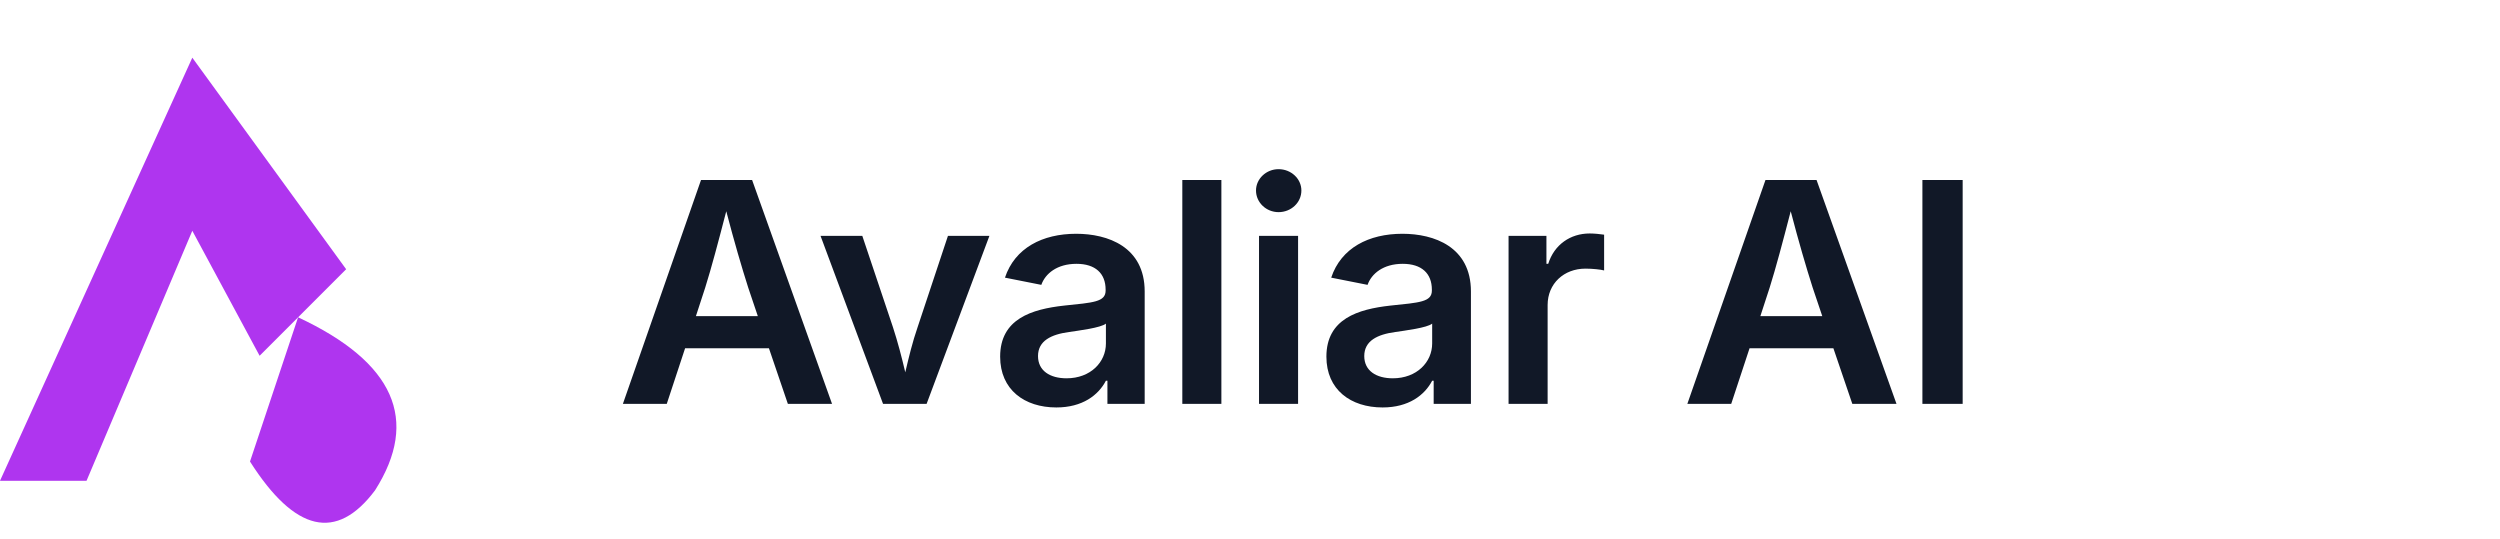
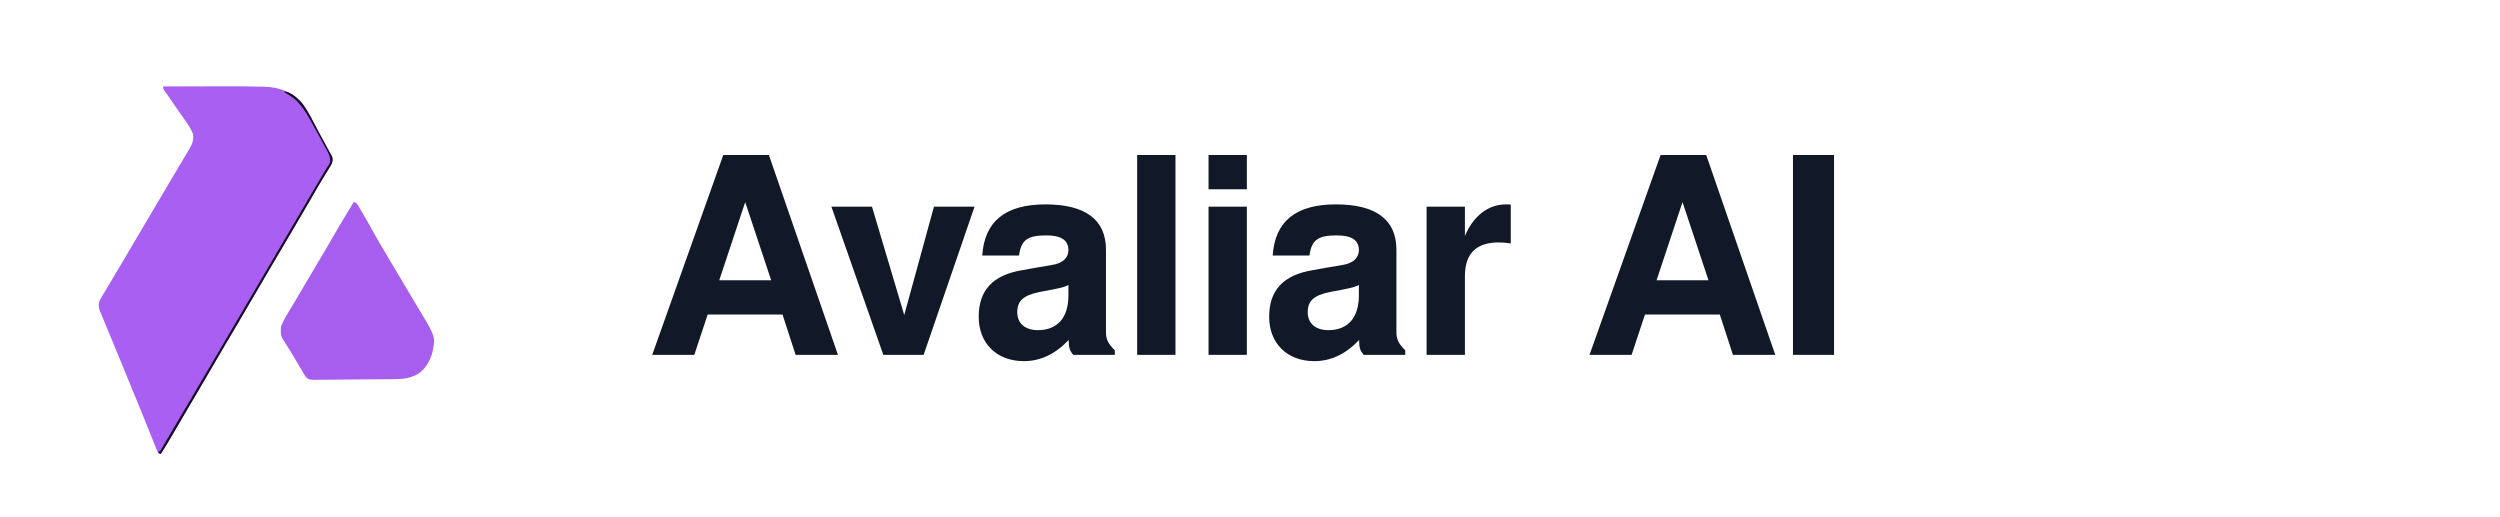
- <svg xmlns="http://www.w3.org/2000/svg" width="130" height="28" viewBox="0 0 130 28" fill="none">
-   <g>
-     <path d="M0 25 L10 3 L18 14 L13.5 18.5 L10 12 L4.5 25 Z" fill="#af35ef" />
-     <path d="M15.5 16.5 Q23 20 19.5 25.5 Q16.5 29.5 13 24 L15.5 16.5 Z" fill="#af35ef" />
-   </g>
-   <text x="32" y="21" font-family="-apple-system, BlinkMacSystemFont, 'Segoe UI', sans-serif" font-weight="600" font-size="16" fill="#111827" letter-spacing="-0.2">Avaliar AI</text>
+ <svg xmlns="http://www.w3.org/2000/svg" width="155" height="32" viewBox="0 0 155 32" fill="none">
+   <svg x="0" y="0" width="32" height="32" viewBox="0 0 639 639">
+     <path d="M0 0 C12.712 -0.023 25.424 -0.041 38.136 -0.052 C44.043 -0.057 49.949 -0.064 55.856 -0.075 C101.069 -0.161 101.069 -0.161 119.432 0.268 C121.475 0.314 123.518 0.349 125.561 0.384 C143.324 0.896 158.14 6.385 170.521 19.296 C177.28 27.083 181.95 36.164 186.688 45.25 C187.737 47.244 188.789 49.237 189.841 51.23 C190.544 52.563 191.247 53.897 191.949 55.231 C195.649 62.254 199.458 69.217 203.282 76.173 C204.154 77.762 205.021 79.354 205.881 80.949 C206.85 82.724 207.864 84.474 208.887 86.219 C210.279 89.698 209.86 91.38 209 95 C207.748 97.563 207.748 97.563 206.148 100.141 C205.552 101.115 204.956 102.09 204.341 103.094 C203.692 104.136 203.044 105.177 202.375 106.25 C200.998 108.5 199.623 110.751 198.25 113.004 C197.897 113.581 197.544 114.158 197.181 114.752 C193.47 120.835 189.916 127.005 186.375 133.188 C181.324 141.985 176.221 150.747 171.048 159.473 C166.568 167.029 162.125 174.606 157.688 182.188 C152.092 191.747 146.468 201.288 140.812 210.812 C134.699 221.111 128.643 231.442 122.617 241.793 C116.858 251.684 111.06 261.553 105.269 271.425 C102.745 275.729 100.223 280.034 97.703 284.34 C96.281 286.768 94.86 289.197 93.438 291.625 C92.911 292.525 92.911 292.525 92.373 293.443 C87.238 302.21 82.066 310.954 76.875 319.688 C71.685 328.422 66.562 337.191 61.5 346 C55.786 355.944 49.978 365.829 44.119 375.688 C39.239 383.901 34.391 392.132 29.562 400.375 C28.858 401.578 28.153 402.78 27.448 403.983 C24.145 409.622 20.846 415.263 17.552 420.907 C16.028 423.519 14.501 426.131 12.975 428.742 C12.256 429.973 11.538 431.204 10.82 432.436 C6.377 440.067 1.802 447.589 -3 455 C-6 454 -6 454 -7.012 452.282 C-7.313 451.531 -7.613 450.781 -7.923 450.007 C-8.272 449.151 -8.621 448.294 -8.981 447.412 C-9.352 446.469 -9.723 445.526 -10.105 444.555 C-10.502 443.575 -10.898 442.595 -11.306 441.585 C-12.61 438.352 -13.899 435.114 -15.188 431.875 C-16.092 429.627 -16.997 427.38 -17.903 425.133 C-19.739 420.58 -21.57 416.025 -23.398 411.469 C-26.65 403.371 -29.96 395.297 -33.282 387.227 C-34.908 383.276 -36.53 379.324 -38.152 375.371 C-38.471 374.596 -38.789 373.822 -39.116 373.024 C-41.373 367.528 -43.627 362.032 -45.879 356.535 C-47.19 353.336 -48.501 350.137 -49.812 346.938 C-50.134 346.154 -50.455 345.37 -50.786 344.563 C-54.883 334.569 -58.996 324.582 -63.125 314.602 C-63.773 313.034 -63.773 313.034 -64.435 311.434 C-66.553 306.314 -68.672 301.194 -70.794 296.076 C-71.567 294.208 -72.34 292.34 -73.113 290.473 C-73.463 289.632 -73.812 288.791 -74.172 287.924 C-74.821 286.354 -75.464 284.781 -76.1 283.206 C-76.692 281.755 -77.306 280.313 -77.942 278.881 C-79.927 274.199 -80.343 271.072 -79 266 C-77.532 262.892 -77.532 262.892 -75.641 259.746 C-75.3 259.172 -74.96 258.598 -74.609 258.007 C-73.5 256.144 -72.375 254.291 -71.25 252.438 C-70.471 251.135 -69.694 249.833 -68.917 248.529 C-67.354 245.909 -65.785 243.292 -64.211 240.679 C-61.19 235.66 -58.222 230.61 -55.25 225.562 C-54.204 223.793 -53.157 222.023 -52.109 220.254 C-48.903 214.838 -45.702 209.419 -42.5 204 C-41.417 202.167 -40.333 200.333 -39.25 198.5 C-38.714 197.593 -38.178 196.685 -37.625 195.75 C-27.333 178.333 -17.042 160.917 -6.75 143.5 C-6.214 142.593 -5.678 141.687 -5.126 140.752 C-4.038 138.911 -2.95 137.069 -1.862 135.228 C0.773 130.77 3.407 126.311 6.039 121.852 C6.545 120.994 7.051 120.137 7.573 119.254 C8.609 117.499 9.644 115.745 10.679 113.99 C13.662 108.938 16.658 103.894 19.668 98.858 C21.41 95.943 23.15 93.027 24.89 90.11 C25.749 88.671 26.61 87.233 27.472 85.795 C28.687 83.77 29.897 81.743 31.105 79.715 C31.651 78.808 31.651 78.808 32.209 77.884 C36.019 71.471 38.029 66.443 37 59 C34.229 51.903 29.935 45.701 25.5 39.562 C24.261 37.821 23.022 36.079 21.785 34.336 C21.159 33.456 20.533 32.577 19.887 31.671 C16.311 26.61 12.837 21.48 9.352 16.356 C8.603 15.257 8.603 15.257 7.84 14.137 C7.367 13.44 6.893 12.743 6.406 12.025 C5.022 10.031 3.58 8.09 2.129 6.145 C0 3 0 3 0 0 Z" fill="#A95FF2" transform="translate(202,107)" />
+     <path d="M0 0 C3.876 1.292 4.308 2.703 6.363 6.18 C7.003 7.255 7.643 8.33 8.303 9.438 C9.298 11.139 9.298 11.139 10.312 12.875 C10.964 13.971 11.616 15.066 12.287 16.195 C15.81 22.148 19.204 28.154 22.492 34.239 C25.285 39.353 28.209 44.393 31.125 49.438 C31.452 50.004 31.779 50.571 32.116 51.154 C36.731 59.141 41.409 67.087 46.174 74.985 C51.66 84.077 57.076 93.21 62.49 102.345 C63.311 103.73 64.132 105.115 64.953 106.5 C65.364 107.193 65.775 107.887 66.199 108.601 C68.766 112.928 71.343 117.25 73.927 121.566 C75.645 124.437 77.36 127.309 79.075 130.181 C79.886 131.537 80.699 132.893 81.513 134.248 C101.291 167.159 101.291 167.159 97.309 186.328 C94.272 197.253 88.479 207.385 78.613 213.473 C69.529 218.245 61.313 219.306 51.187 219.386 C49.447 219.41 49.447 219.41 47.671 219.435 C43.852 219.485 40.034 219.518 36.215 219.547 C34.907 219.558 33.599 219.568 32.252 219.579 C26.757 219.622 21.262 219.66 15.767 219.682 C7.919 219.715 0.072 219.781 -7.776 219.895 C-13.311 219.973 -18.847 220.012 -24.383 220.022 C-27.683 220.03 -30.981 220.058 -34.281 220.118 C-37.961 220.182 -41.636 220.182 -45.317 220.167 C-46.401 220.2 -47.485 220.233 -48.603 220.266 C-53.097 220.192 -55.869 220.109 -59.167 216.876 C-60.984 214.32 -62.515 211.76 -64 209 C-65.031 207.29 -66.065 205.583 -67.105 203.879 C-68.136 202.109 -69.163 200.337 -70.188 198.562 C-75.049 190.223 -80.071 182.013 -85.305 173.903 C-85.777 173.168 -86.249 172.433 -86.734 171.676 C-87.357 170.715 -87.357 170.715 -87.991 169.736 C-90.858 164.803 -90.663 159.505 -90 154 C-86.608 145.413 -81.437 137.452 -76.688 129.562 C-75.264 127.182 -73.843 124.8 -72.422 122.418 C-72.058 121.81 -71.695 121.201 -71.32 120.574 C-67.676 114.472 -64.088 108.338 -60.504 102.201 C-54.857 92.533 -49.158 82.9 -43.375 73.312 C-37.677 63.864 -32.134 54.335 -26.644 44.765 C-20.459 34.007 -14.076 23.371 -7.66 12.75 C-5.098 8.505 -2.549 4.253 0 0 Z" fill="#A75DEE" transform="translate(438,250)" />
+     <path d="M0 0 C8.901 1.125 17.483 9.176 23 16 C30.869 27.103 36.806 39.663 43.2 51.642 C46.487 57.773 49.833 63.872 53.181 69.97 C54.076 71.605 54.966 73.243 55.849 74.885 C56.83 76.687 57.857 78.464 58.895 80.234 C60.281 83.703 59.856 85.392 59 89 C57.748 91.563 57.748 91.563 56.148 94.141 C55.552 95.115 54.956 96.09 54.341 97.094 C53.692 98.136 53.044 99.177 52.375 100.25 C50.998 102.5 49.623 104.751 48.25 107.004 C47.897 107.581 47.544 108.158 47.181 108.752 C43.47 114.835 39.916 121.005 36.375 127.188 C31.324 135.985 26.221 144.747 21.048 153.473 C16.568 161.029 12.125 168.606 7.688 176.188 C2.092 185.747 -3.532 195.288 -9.188 204.812 C-15.301 215.111 -21.357 225.442 -27.383 235.793 C-33.142 245.684 -38.94 255.553 -44.731 265.425 C-47.255 269.729 -49.777 274.034 -52.297 278.34 C-53.719 280.768 -55.14 283.197 -56.562 285.625 C-56.914 286.225 -57.265 286.825 -57.627 287.443 C-62.762 296.21 -67.934 304.954 -73.125 313.688 C-78.315 322.422 -83.438 331.191 -88.5 340 C-94.214 349.944 -100.022 359.829 -105.881 369.688 C-110.761 377.901 -115.609 386.132 -120.438 394.375 C-121.142 395.578 -121.847 396.78 -122.552 397.983 C-125.855 403.622 -129.154 409.263 -132.448 414.907 C-133.972 417.519 -135.499 420.131 -137.025 422.742 C-137.744 423.973 -138.462 425.204 -139.18 426.436 C-143.623 434.067 -148.198 441.589 -153 449 C-153.99 448.67 -154.98 448.34 -156 448 C-155.67 447.01 -155.34 446.02 -155 445 C-154.67 445.33 -154.34 445.66 -154 446 C-153.569 445.263 -153.138 444.526 -152.693 443.766 C-144.828 430.325 -136.95 416.891 -129 403.5 C-123.041 393.463 -117.122 383.403 -111.225 373.33 C-106.667 365.544 -102.096 357.764 -97.5 350 C-92.563 341.658 -87.651 333.301 -82.75 324.938 C-82.394 324.329 -82.037 323.721 -81.67 323.094 C-79.113 318.73 -76.556 314.365 -74 310 C-71.084 305.021 -68.167 300.041 -65.25 295.062 C-64.715 294.149 -64.715 294.149 -64.169 293.218 C-59.113 284.59 -54.036 275.975 -48.943 267.37 C-44.527 259.903 -40.136 252.422 -35.75 244.938 C-35.393 244.328 -35.035 243.718 -34.667 243.089 C-31.033 236.887 -27.4 230.684 -23.769 224.48 C-21.992 221.444 -20.215 218.41 -18.438 215.375 C-18.087 214.776 -17.736 214.177 -17.374 213.56 C-12.214 204.753 -7.023 195.965 -1.812 187.188 C4.296 176.898 10.346 166.576 16.367 156.234 C20.42 149.274 24.489 142.324 28.562 135.375 C28.921 134.763 29.28 134.15 29.65 133.519 C33.909 126.256 38.175 118.997 42.462 111.751 C43.55 109.91 44.636 108.068 45.719 106.224 C47.895 102.525 50.08 98.843 52.391 95.227 C53.045 94.182 53.7 93.138 54.375 92.062 C54.919 91.228 55.463 90.394 56.023 89.535 C57.775 84.987 56.426 80.976 54.532 76.633 C53.908 75.475 53.284 74.318 52.641 73.125 C52.129 72.167 52.129 72.167 51.608 71.19 C50.499 69.121 49.375 67.06 48.25 65 C47.477 63.567 46.704 62.134 45.932 60.701 C43.64 56.457 41.325 52.226 39 48 C38.497 47.086 38.497 47.086 37.984 46.153 C35.943 42.447 33.884 38.751 31.812 35.062 C31.309 34.166 30.806 33.269 30.288 32.346 C22.788 19.157 15.789 10.3 2.598 2.602 C1.74 2.073 0.883 1.545 0 1 C0 0.67 0 0.34 0 0 Z" fill="#170C21" transform="translate(352,113)" />
+   </svg>
+   <text x="40" y="22" font-family="-apple-system, BlinkMacSystemFont, 'Segoe UI', Helvetica, Arial, sans-serif" font-weight="600" font-size="17" fill="#111827" letter-spacing="-0.3">Avaliar AI</text>
</svg>
